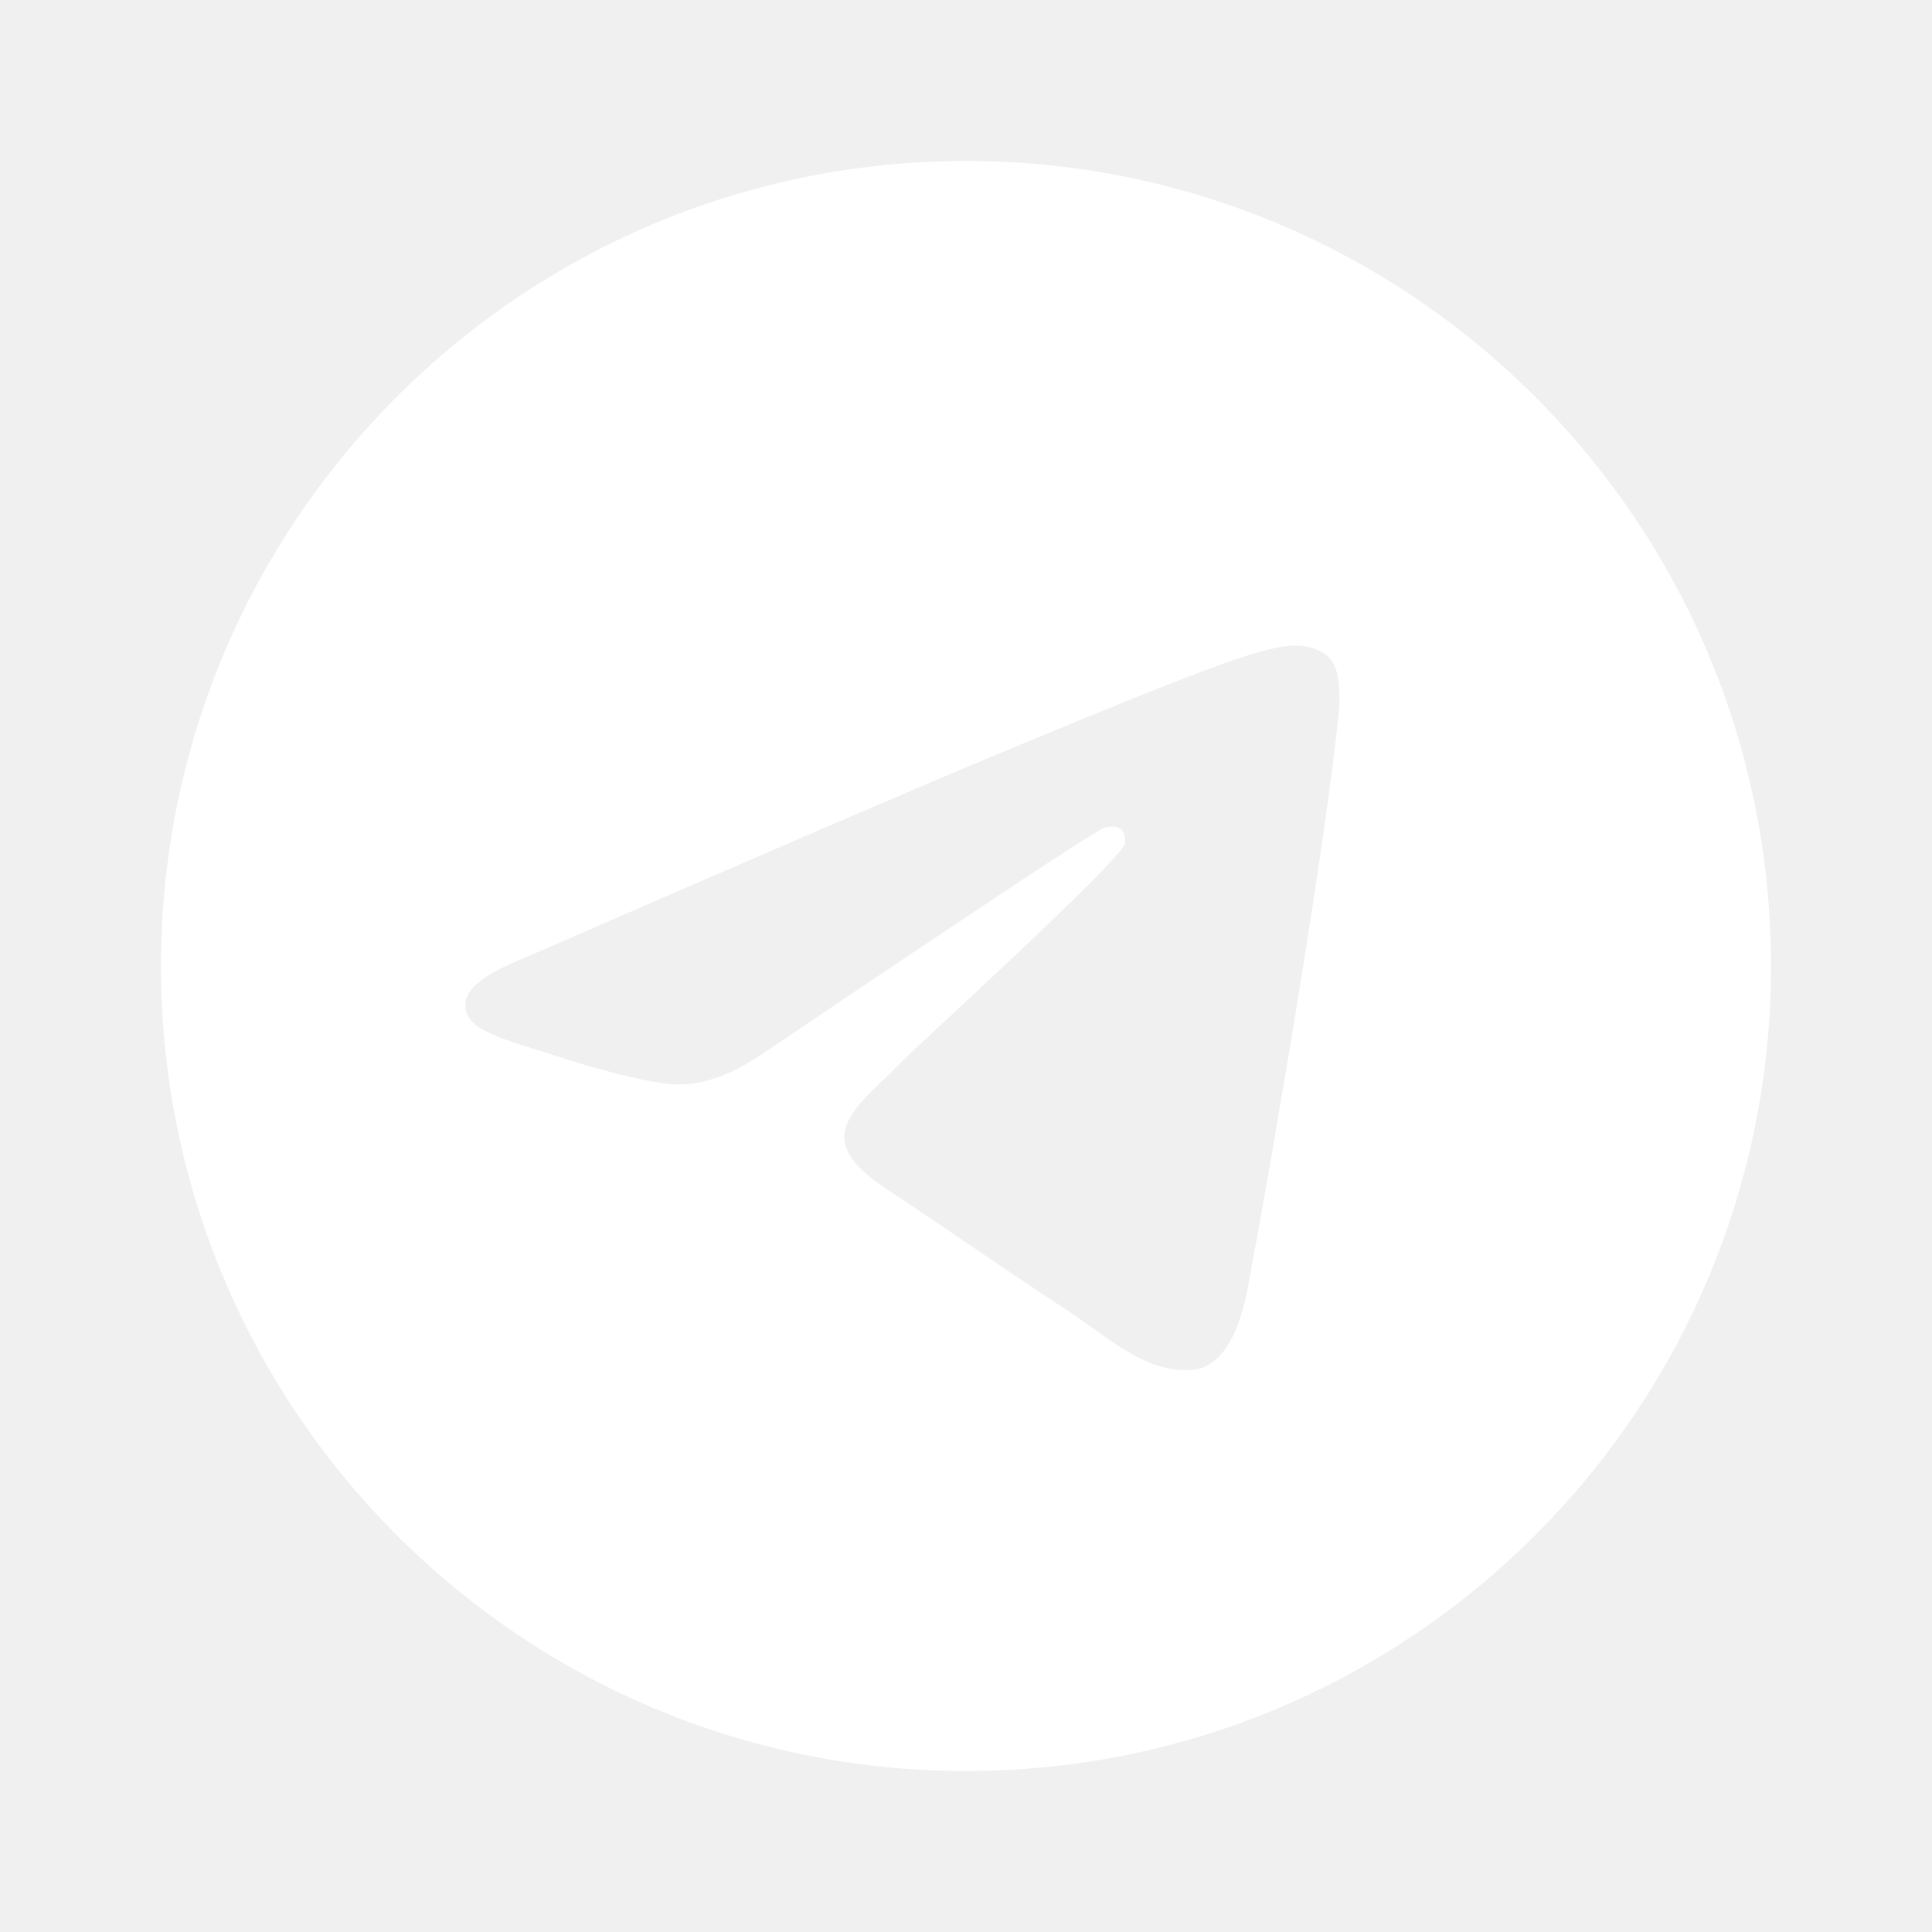
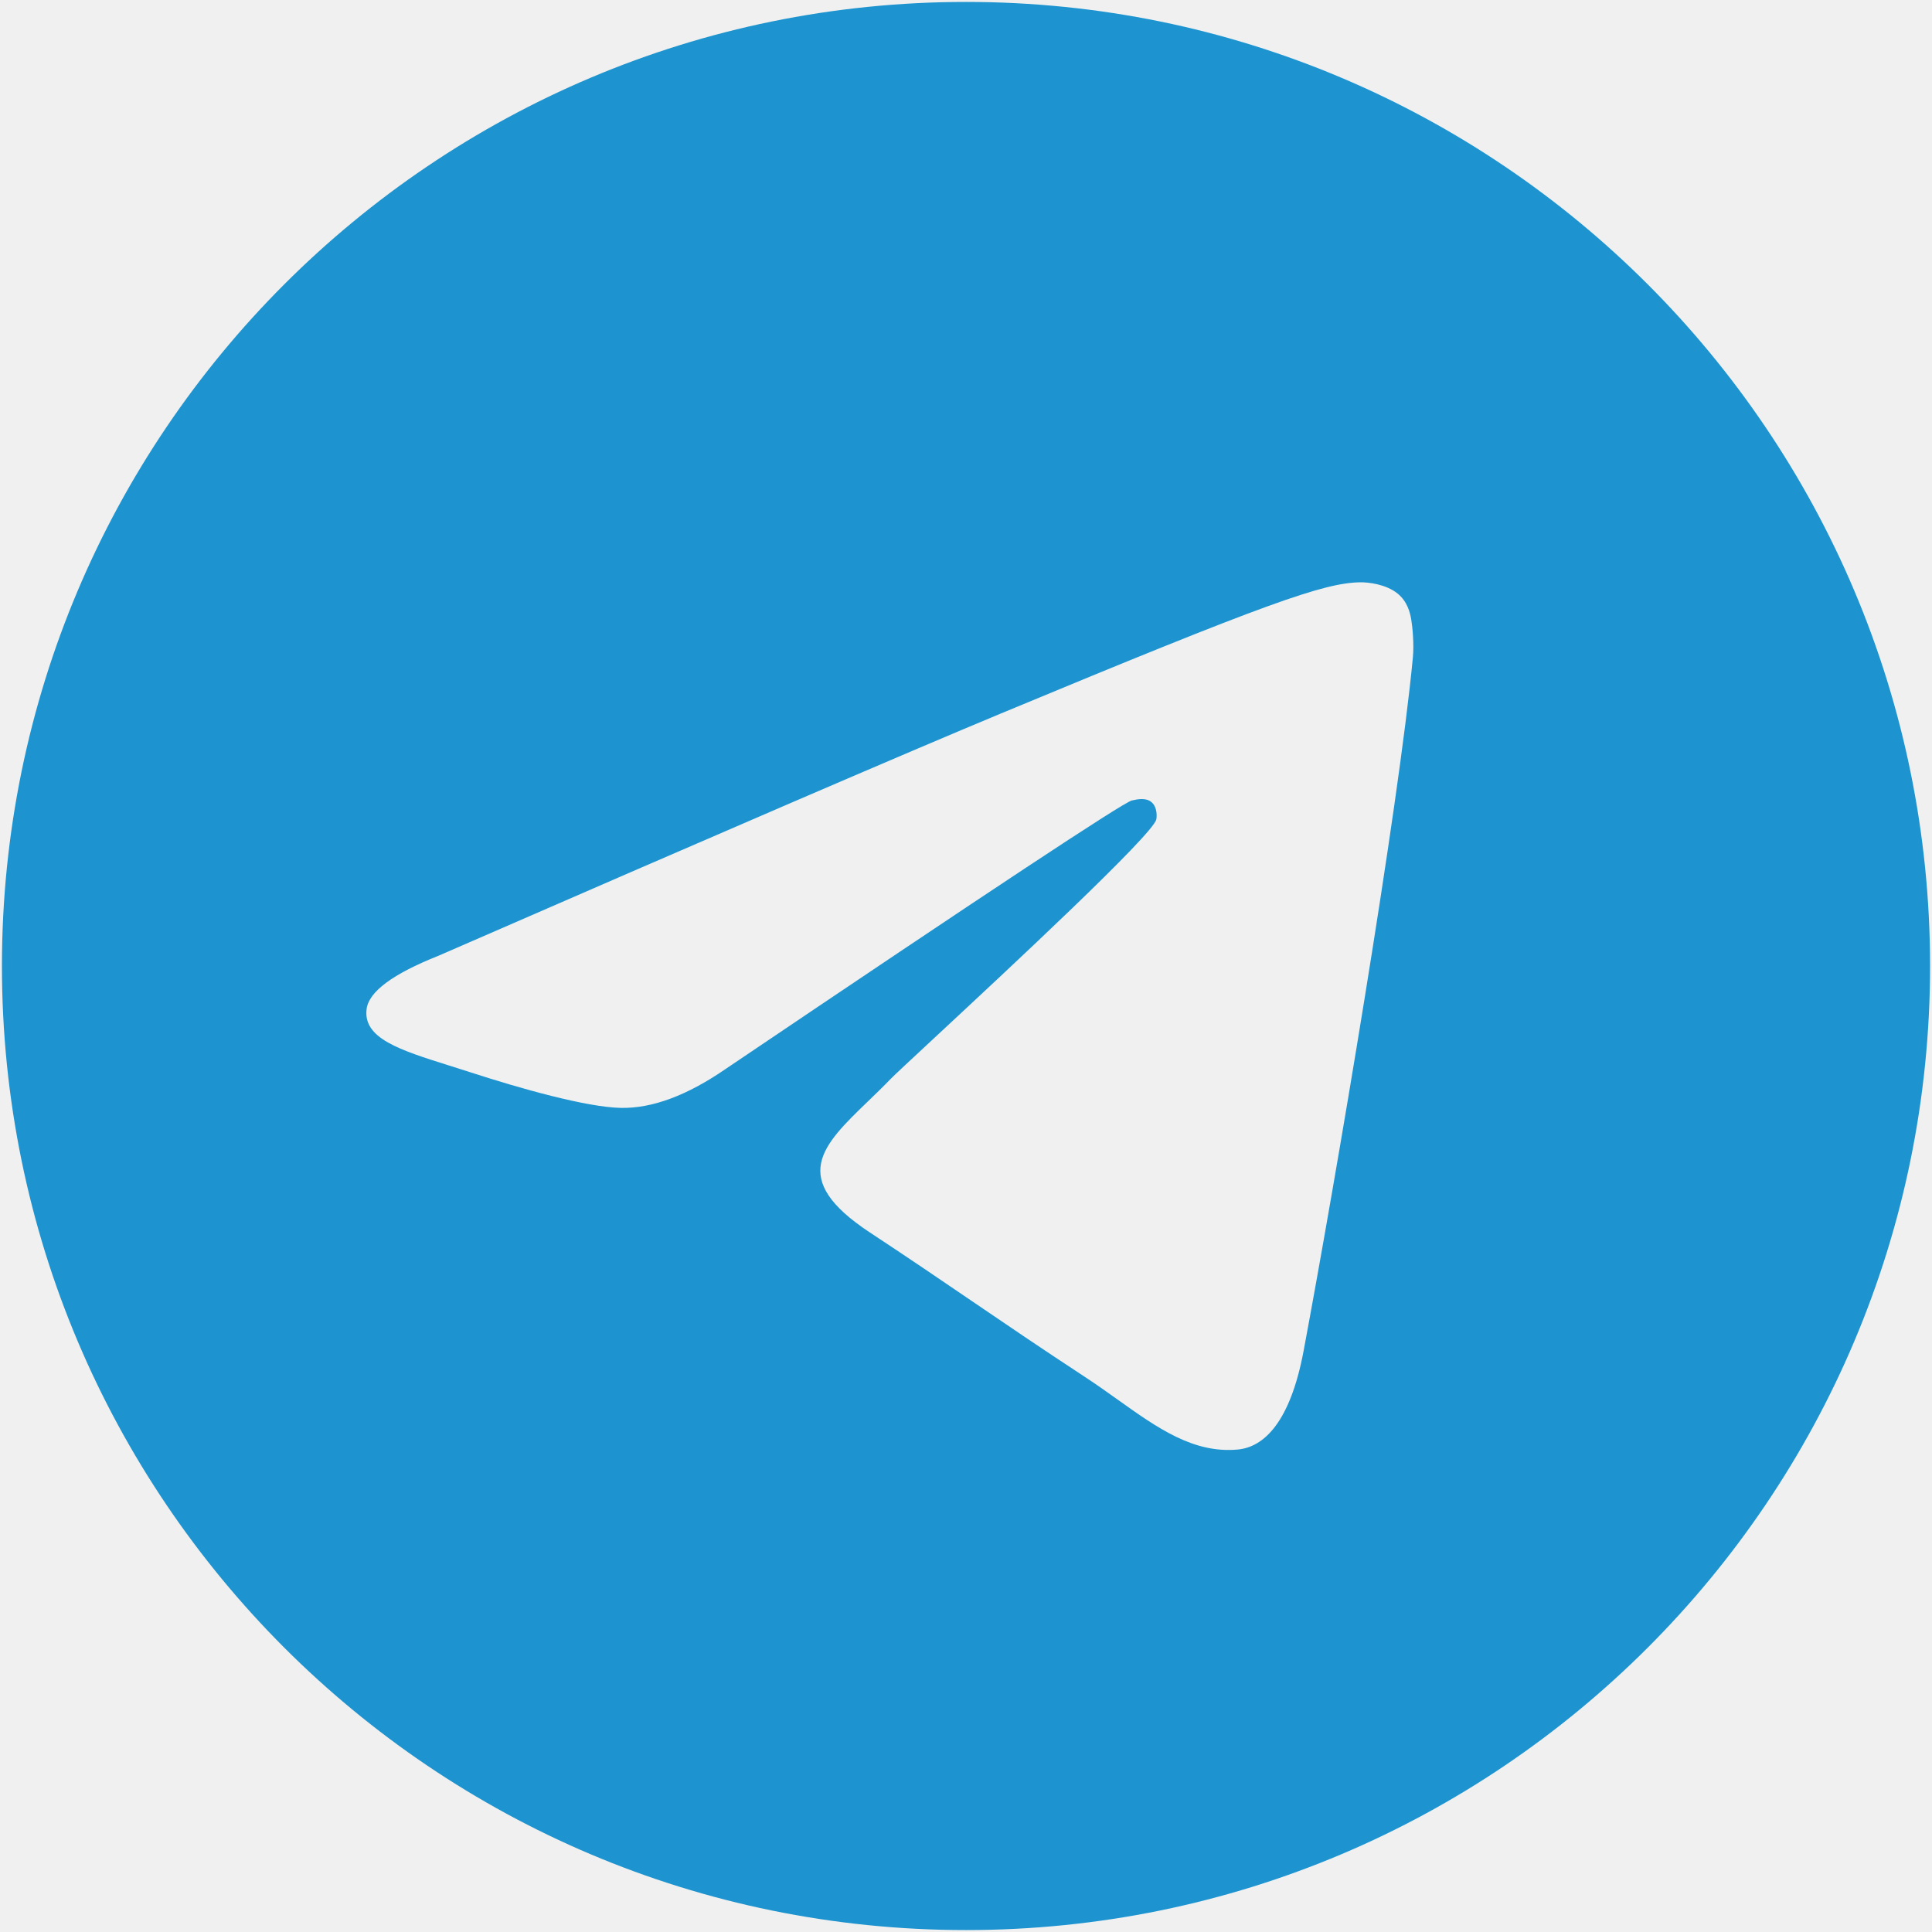
- <svg xmlns="http://www.w3.org/2000/svg" width="800" height="800" viewBox="0 0 800 800" fill="none">
-   <path fill-rule="evenodd" clip-rule="evenodd" d="M733.333 400C733.333 584.093 584.093 733.333 400 733.333C215.905 733.333 66.666 584.093 66.666 400C66.666 215.905 215.905 66.666 400 66.666C584.093 66.666 733.333 215.905 733.333 400ZM411.943 312.748C379.523 326.233 314.725 354.143 217.552 396.48C201.772 402.756 193.506 408.897 192.754 414.897C191.482 425.043 204.186 429.036 221.485 434.476C223.838 435.216 226.276 435.983 228.775 436.793C245.795 442.326 268.689 448.8 280.591 449.056C291.387 449.29 303.436 444.84 316.739 435.703C407.533 374.416 454.4 343.44 457.34 342.77C459.416 342.3 462.293 341.706 464.243 343.44C466.193 345.173 466 348.453 465.793 349.333C464.536 354.7 414.67 401.06 388.863 425.05C380.82 432.53 375.113 437.833 373.946 439.046C371.333 441.76 368.67 444.326 366.11 446.793C350.3 462.036 338.44 473.466 366.767 492.133C380.38 501.103 391.27 508.52 402.136 515.92C414.003 524.003 425.84 532.063 441.156 542.103C445.056 544.66 448.783 547.317 452.413 549.903C466.223 559.75 478.63 568.596 493.96 567.183C502.866 566.366 512.066 557.99 516.74 533.01C527.783 473.976 549.49 346.066 554.507 293.36C554.947 288.742 554.393 282.833 553.95 280.238C553.503 277.644 552.577 273.947 549.203 271.211C545.21 267.97 539.046 267.287 536.286 267.333C523.75 267.557 504.513 274.245 411.943 312.748Z" fill="white" />
+ <svg xmlns="http://www.w3.org/2000/svg" width="668" height="668" viewBox="0 0 668 668" fill="none">
+   <path fill-rule="evenodd" clip-rule="evenodd" d="M667.333 334C667.333 518.093 518.093 667.333 334 667.333C149.905 667.333 0.667 518.093 0.667 334C0.667 149.905 149.905 0.667 334 0.667C518.093 0.667 667.333 149.905 667.333 334ZM345.943 246.748C313.523 260.233 248.725 288.143 151.552 330.48C135.772 336.756 127.506 342.897 126.754 348.897C125.482 359.043 138.186 363.036 155.485 368.476C157.838 369.216 160.276 369.983 162.775 370.793C179.795 376.326 202.689 382.8 214.591 383.056C225.387 383.29 237.436 378.84 250.739 369.703C341.533 308.416 388.4 277.44 391.34 276.77C393.416 276.3 396.293 275.706 398.243 277.44C400.193 279.173 400 282.453 399.793 283.333C398.536 288.7 348.67 335.06 322.863 359.05C314.82 366.53 309.113 371.833 307.946 373.046C305.333 375.76 302.67 378.326 300.11 380.793C284.3 396.036 272.44 407.466 300.767 426.133C314.38 435.103 325.27 442.52 336.136 449.92C348.003 458.003 359.84 466.063 375.156 476.103C379.056 478.66 382.783 481.317 386.413 483.903C400.223 493.75 412.63 502.596 427.96 501.183C436.866 500.366 446.066 491.99 450.74 467.01C461.783 407.976 483.49 280.066 488.507 227.36C488.947 222.742 488.393 216.833 487.95 214.238C487.503 211.644 486.577 207.947 483.203 205.211C479.21 201.97 473.046 201.287 470.286 201.333C457.75 201.557 438.513 208.245 345.943 246.748Z" fill="#1D94CF" />
</svg>
